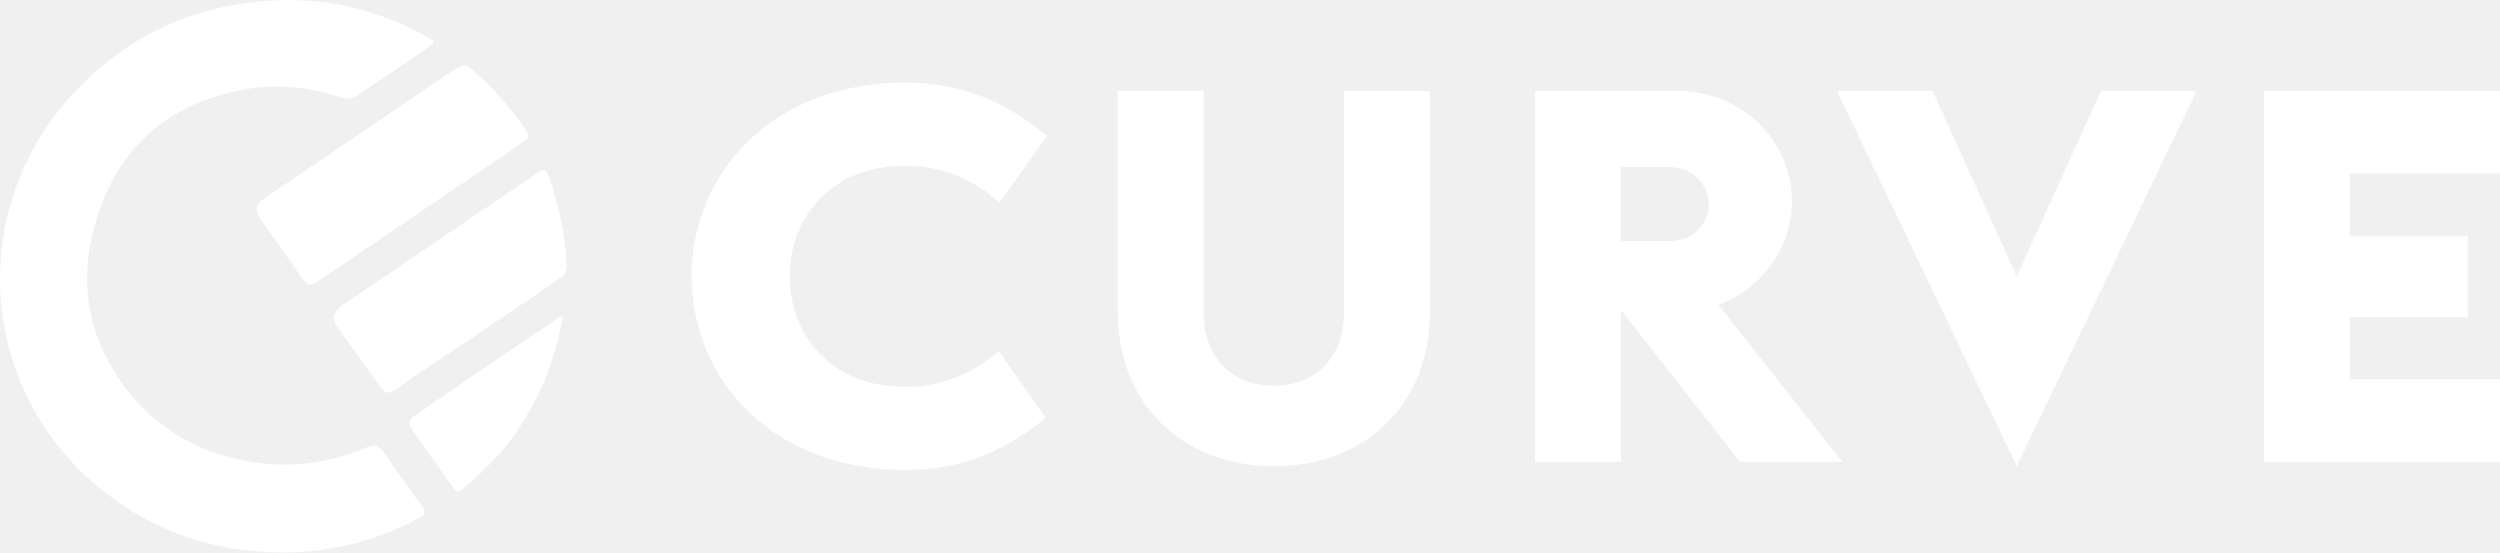
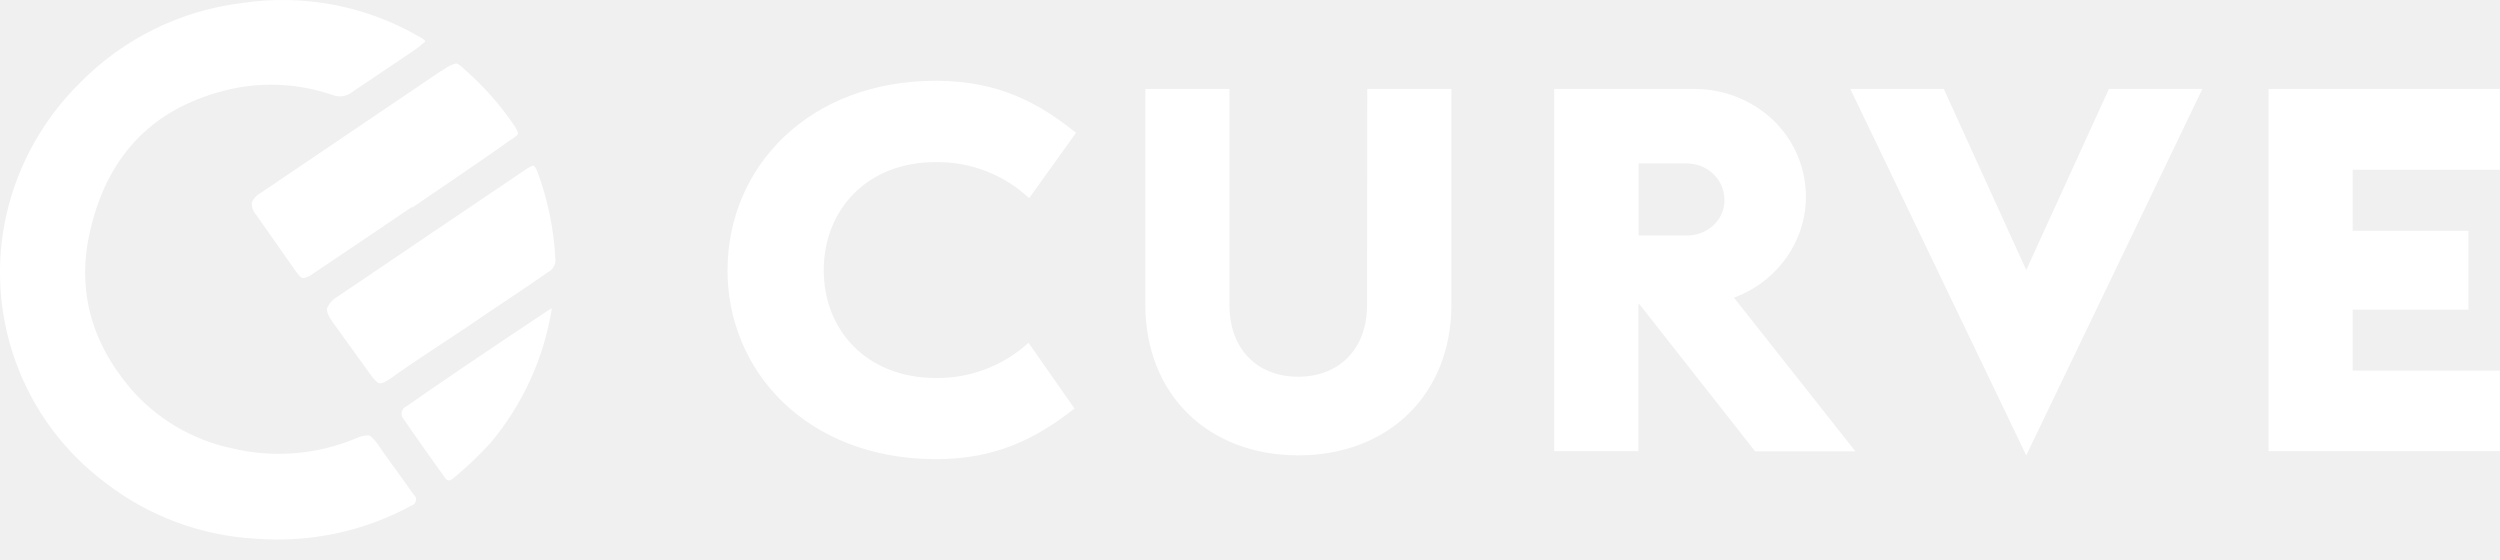
- <svg xmlns="http://www.w3.org/2000/svg" width="181" viewBox="0 0 181 40" fill="none">
-   <path d="M170.119 12.565V17.105H178.666V22.943H170.119V27.466H181V33.443H163.908V6.588H181V12.563H170.119V12.565ZM146.012 20.016L139.915 6.591H133.004L146.012 33.748L159.021 6.593H152.11L146.012 20.016ZM124.406 22.056L133.387 33.441H125.977L117.431 22.534H117.358V33.441H111.14V6.588H121.543C123.456 6.591 125.31 7.249 126.798 8.452C128.263 9.636 129.258 11.304 129.604 13.156C129.947 14.998 129.614 16.903 128.665 18.519C127.702 20.16 126.195 21.411 124.406 22.056ZM123.712 14.797C123.712 14.432 123.637 14.081 123.49 13.745C123.343 13.409 123.13 13.107 122.864 12.857C122.597 12.606 122.283 12.411 121.94 12.285C121.593 12.154 121.224 12.092 120.853 12.102H117.358V17.444H120.853C121.221 17.461 121.588 17.406 121.934 17.281C122.279 17.156 122.597 16.964 122.868 16.715C123.136 16.47 123.349 16.173 123.496 15.841C123.638 15.511 123.711 15.156 123.712 14.797ZM97.307 22.627C97.307 25.876 95.246 27.921 92.216 27.921C89.189 27.921 87.144 25.882 87.144 22.627V6.586H80.926V22.558C80.926 29.291 85.629 33.75 92.233 33.75C98.837 33.75 103.534 29.285 103.534 22.558V6.588H97.317L97.305 22.627H97.307ZM30.036 30.102C29.945 30.138 29.863 30.195 29.798 30.268C29.733 30.339 29.689 30.425 29.667 30.518C29.643 30.611 29.646 30.709 29.673 30.802C29.696 30.893 29.748 30.978 29.81 31.051C30.077 31.454 30.555 32.147 31.244 33.125C31.933 34.103 32.469 34.846 32.844 35.369C32.998 35.631 33.209 35.647 33.477 35.425C34.455 34.615 35.374 33.736 36.227 32.795C38.608 29.946 40.172 26.504 40.752 22.837C40.793 22.797 40.713 22.837 40.524 22.951C35.446 26.364 31.951 28.751 30.038 30.102H30.036ZM39.415 12.286C39.357 12.27 39.21 12.332 38.982 12.479L31.87 17.292C29.566 18.865 27.256 20.431 24.941 21.99C24.601 22.187 24.334 22.478 24.168 22.826C24.11 23.046 24.23 23.382 24.537 23.837L27.391 27.807C27.658 28.182 27.868 28.387 28.023 28.421C28.175 28.456 28.444 28.346 28.825 28.086C30.076 27.195 31.346 26.329 32.633 25.49C33.8 24.728 34.956 23.949 36.101 23.154C37.568 22.186 39.022 21.198 40.462 20.189C40.631 20.107 40.773 19.98 40.875 19.822C40.976 19.663 41.032 19.48 41.036 19.292C40.932 17.019 40.473 14.775 39.676 12.644C39.556 12.428 39.471 12.309 39.415 12.286ZM18.588 15.054C18.588 15.382 18.708 15.7 18.93 15.951L21.832 20.086C22.06 20.421 22.232 20.599 22.379 20.615C22.644 20.587 22.894 20.48 23.098 20.308C23.828 19.825 26.274 18.172 30.442 15.336C34.115 12.837 36.523 11.236 37.667 10.416C38.047 10.196 38.248 10.026 38.265 9.918C38.281 9.804 38.18 9.583 37.946 9.247C36.949 7.784 35.775 6.45 34.451 5.276C34.069 4.896 33.812 4.707 33.676 4.707C33.353 4.793 33.051 4.945 32.788 5.151C32.766 5.15 32.744 5.155 32.724 5.166C32.704 5.175 32.687 5.19 32.674 5.207C32.656 5.224 32.577 5.253 32.56 5.264C32.542 5.276 32.583 5.264 32.56 5.264C28.109 8.288 23.654 11.309 19.197 14.325C18.91 14.483 18.693 14.743 18.59 15.054H18.588ZM29.149 34.699C28.517 33.824 28.108 33.239 27.92 32.938C27.613 32.528 27.385 32.301 27.231 32.267C26.912 32.266 26.597 32.341 26.314 32.488C23.404 33.71 20.179 33.965 17.114 33.216C14.197 32.593 11.566 31.026 9.627 28.757C6.643 25.189 5.67 21.251 6.701 16.956C8.033 11.325 11.477 7.871 17.023 6.605C19.538 6.047 22.159 6.196 24.595 7.037C24.831 7.132 25.088 7.162 25.339 7.122C25.59 7.082 25.826 6.976 26.023 6.815C26.178 6.702 27.003 6.146 28.495 5.139C29.947 4.168 30.79 3.588 31.018 3.406C31.246 3.223 31.383 3.111 31.416 3.071C31.416 2.997 31.284 2.884 31.016 2.737C27.059 0.436 22.438 -0.452 17.91 0.218C13.354 0.773 9.122 2.863 5.909 6.143C3.223 8.791 1.346 12.149 0.495 15.824C-0.344 19.48 -0.113 23.301 1.16 26.829C2.453 30.396 4.756 33.508 7.787 35.787C10.963 38.252 14.81 39.697 18.822 39.93C22.848 40.262 26.882 39.404 30.425 37.464C30.499 37.442 30.566 37.401 30.618 37.344C30.67 37.288 30.707 37.22 30.726 37.147C30.745 37.073 30.743 36.996 30.721 36.924C30.699 36.852 30.658 36.787 30.602 36.736C30.26 36.265 29.781 35.584 29.149 34.699ZM50.081 19.933C50.041 27.506 55.951 33.977 65.401 34.022C69.871 34.045 72.825 32.546 75.712 30.267L72.308 25.398C70.436 27.117 67.976 28.05 65.436 28.006C60.328 27.983 57.157 24.433 57.18 19.968C57.203 15.502 60.413 11.985 65.515 12.008C68.054 11.987 70.504 12.943 72.359 14.678L75.814 9.843C72.957 7.537 70.006 6.009 65.543 5.986C56.087 5.957 50.108 12.378 50.069 19.951L50.081 19.933Z" fill="#FFFFFF" />
+ <svg xmlns="http://www.w3.org/2000/svg" width="143" height="32" viewBox="0 0 143 32" fill="none">
+   <g id="Curve" clip-path="url(#clip0_1479_2532)">
+     <path id="Vector" d="M134.574 9.695V13.203H141.193V17.714H134.574V21.198H143V25.805H129.76V5.088H143V9.707H134.574V9.695ZM115.901 15.447L111.186 5.088H105.839L115.901 26.046L125.977 5.088H120.63L115.901 15.447ZM99.182 17.026L106.13 25.817H100.394L93.775 17.4H93.715V25.805H88.901V5.088H96.951C98.433 5.092 99.87 5.598 101.025 6.522C102.164 7.433 102.935 8.722 103.196 10.152C103.462 11.575 103.208 13.035 102.469 14.289C101.726 15.553 100.564 16.521 99.182 17.026ZM98.636 11.419C98.636 11.142 98.577 10.864 98.467 10.611C98.354 10.355 98.189 10.125 97.982 9.935C97.777 9.74 97.534 9.589 97.267 9.49C96.999 9.394 96.715 9.345 96.43 9.345H93.727V13.47H96.43C97.004 13.488 97.564 13.285 97.993 12.903C98.2 12.709 98.37 12.48 98.479 12.227C98.588 11.974 98.648 11.697 98.636 11.419ZM78.195 17.46C78.195 19.968 76.594 21.549 74.255 21.549C71.915 21.549 70.326 19.968 70.326 17.46V5.088H65.512V17.412C65.512 22.608 69.15 26.046 74.267 26.046C79.383 26.046 83.021 22.597 83.021 17.412V5.088H78.207L78.195 17.46ZM23.259 23.237C23.187 23.262 23.124 23.308 23.078 23.368C23.029 23.423 22.995 23.49 22.98 23.561C22.968 23.633 22.968 23.706 22.98 23.778C22.992 23.851 23.041 23.911 23.09 23.971C23.296 24.286 23.671 24.815 24.205 25.575C24.739 26.335 25.15 26.902 25.442 27.311C25.562 27.516 25.721 27.529 25.927 27.36C26.684 26.735 27.397 26.057 28.06 25.333C29.901 23.133 31.112 20.48 31.564 17.653C31.601 17.618 31.528 17.653 31.382 17.737C27.455 20.343 24.751 22.187 23.259 23.237ZM30.522 9.477C30.473 9.465 30.364 9.513 30.182 9.622C29.588 10.02 27.757 11.262 24.677 13.336C21.452 15.519 19.658 16.737 19.306 16.966C19.047 17.113 18.839 17.337 18.713 17.606C18.665 17.774 18.76 18.038 19.003 18.388L21.212 21.452C21.418 21.741 21.587 21.897 21.697 21.922C21.818 21.946 22.023 21.862 22.315 21.669C22.994 21.174 23.976 20.511 25.261 19.666C26.163 19.079 27.056 18.481 27.941 17.87C29.626 16.749 30.753 15.989 31.323 15.579C31.458 15.517 31.573 15.416 31.651 15.29C31.733 15.169 31.775 15.026 31.772 14.88C31.689 13.128 31.333 11.399 30.716 9.755C30.633 9.586 30.571 9.502 30.523 9.478L30.522 9.477ZM14.395 11.612C14.397 11.866 14.492 12.111 14.662 12.3C15.098 12.928 15.85 13.989 16.905 15.496C17.087 15.749 17.208 15.893 17.329 15.906C17.535 15.882 17.729 15.798 17.887 15.665C19.787 14.394 21.683 13.116 23.573 11.831V11.878C26.422 9.948 28.277 8.671 29.162 8.032C29.453 7.862 29.612 7.73 29.623 7.646C29.635 7.561 29.563 7.392 29.38 7.128C28.609 6 27.701 4.971 26.677 4.064C26.386 3.775 26.18 3.63 26.083 3.63C25.828 3.689 25.598 3.812 25.392 3.968C25.38 3.968 25.356 3.968 25.344 3.98C25.332 3.992 25.307 3.992 25.307 4.015L25.272 4.052C25.259 4.064 25.235 4.064 25.223 4.064C19.56 7.887 16.117 10.227 14.879 11.058C14.655 11.177 14.483 11.375 14.395 11.612ZM22.58 26.783C22.095 26.107 21.767 25.662 21.622 25.42C21.378 25.107 21.209 24.926 21.088 24.902C20.846 24.902 20.591 24.961 20.373 25.07C18.119 26.014 15.619 26.213 13.243 25.637C10.984 25.155 8.947 23.947 7.448 22.2C5.132 19.45 4.38 16.412 5.18 13.096C6.211 8.755 8.879 6.091 13.17 5.101C15.12 4.669 17.152 4.786 19.039 5.439C19.225 5.509 19.425 5.529 19.621 5.497C19.817 5.465 20.001 5.383 20.154 5.257C20.275 5.174 20.917 4.739 22.07 3.968C23.197 3.221 23.852 2.774 24.021 2.629C24.192 2.484 24.3 2.4 24.325 2.376C24.325 2.316 24.228 2.232 24.021 2.123C20.963 0.338 17.382 -0.352 13.874 0.168C10.342 0.593 7.061 2.206 4.576 4.738C2.495 6.786 1.041 9.378 0.381 12.214C-0.268 15.035 -0.087 17.983 0.902 20.704C1.896 23.456 3.679 25.858 6.031 27.614C8.487 29.517 11.469 30.632 14.578 30.809C17.706 31.062 20.834 30.399 23.563 28.903C23.622 28.891 23.671 28.856 23.708 28.808C23.747 28.763 23.776 28.709 23.791 28.651C23.804 28.595 23.804 28.537 23.791 28.481C23.779 28.423 23.745 28.371 23.696 28.337C23.441 27.987 23.065 27.457 22.581 26.782L22.58 26.783ZM41.614 15.387C41.578 21.236 46.161 26.228 53.471 26.264C56.927 26.276 59.219 25.119 61.462 23.369L58.831 19.608C57.38 20.93 55.476 21.651 53.508 21.622C49.555 21.609 47.095 18.861 47.118 15.412C47.142 11.963 49.628 9.249 53.569 9.273C55.536 9.255 57.434 9.994 58.867 11.335L61.55 7.597C59.331 5.813 57.051 4.644 53.595 4.619C46.272 4.595 41.642 9.551 41.617 15.399V15.387H41.614Z" fill="white" />
+   </g>
+   <defs>
+     <clipPath id="clip0_1479_2532">
+       <rect width="143" height="32" fill="white" />
+     </clipPath>
+   </defs>
</svg>
